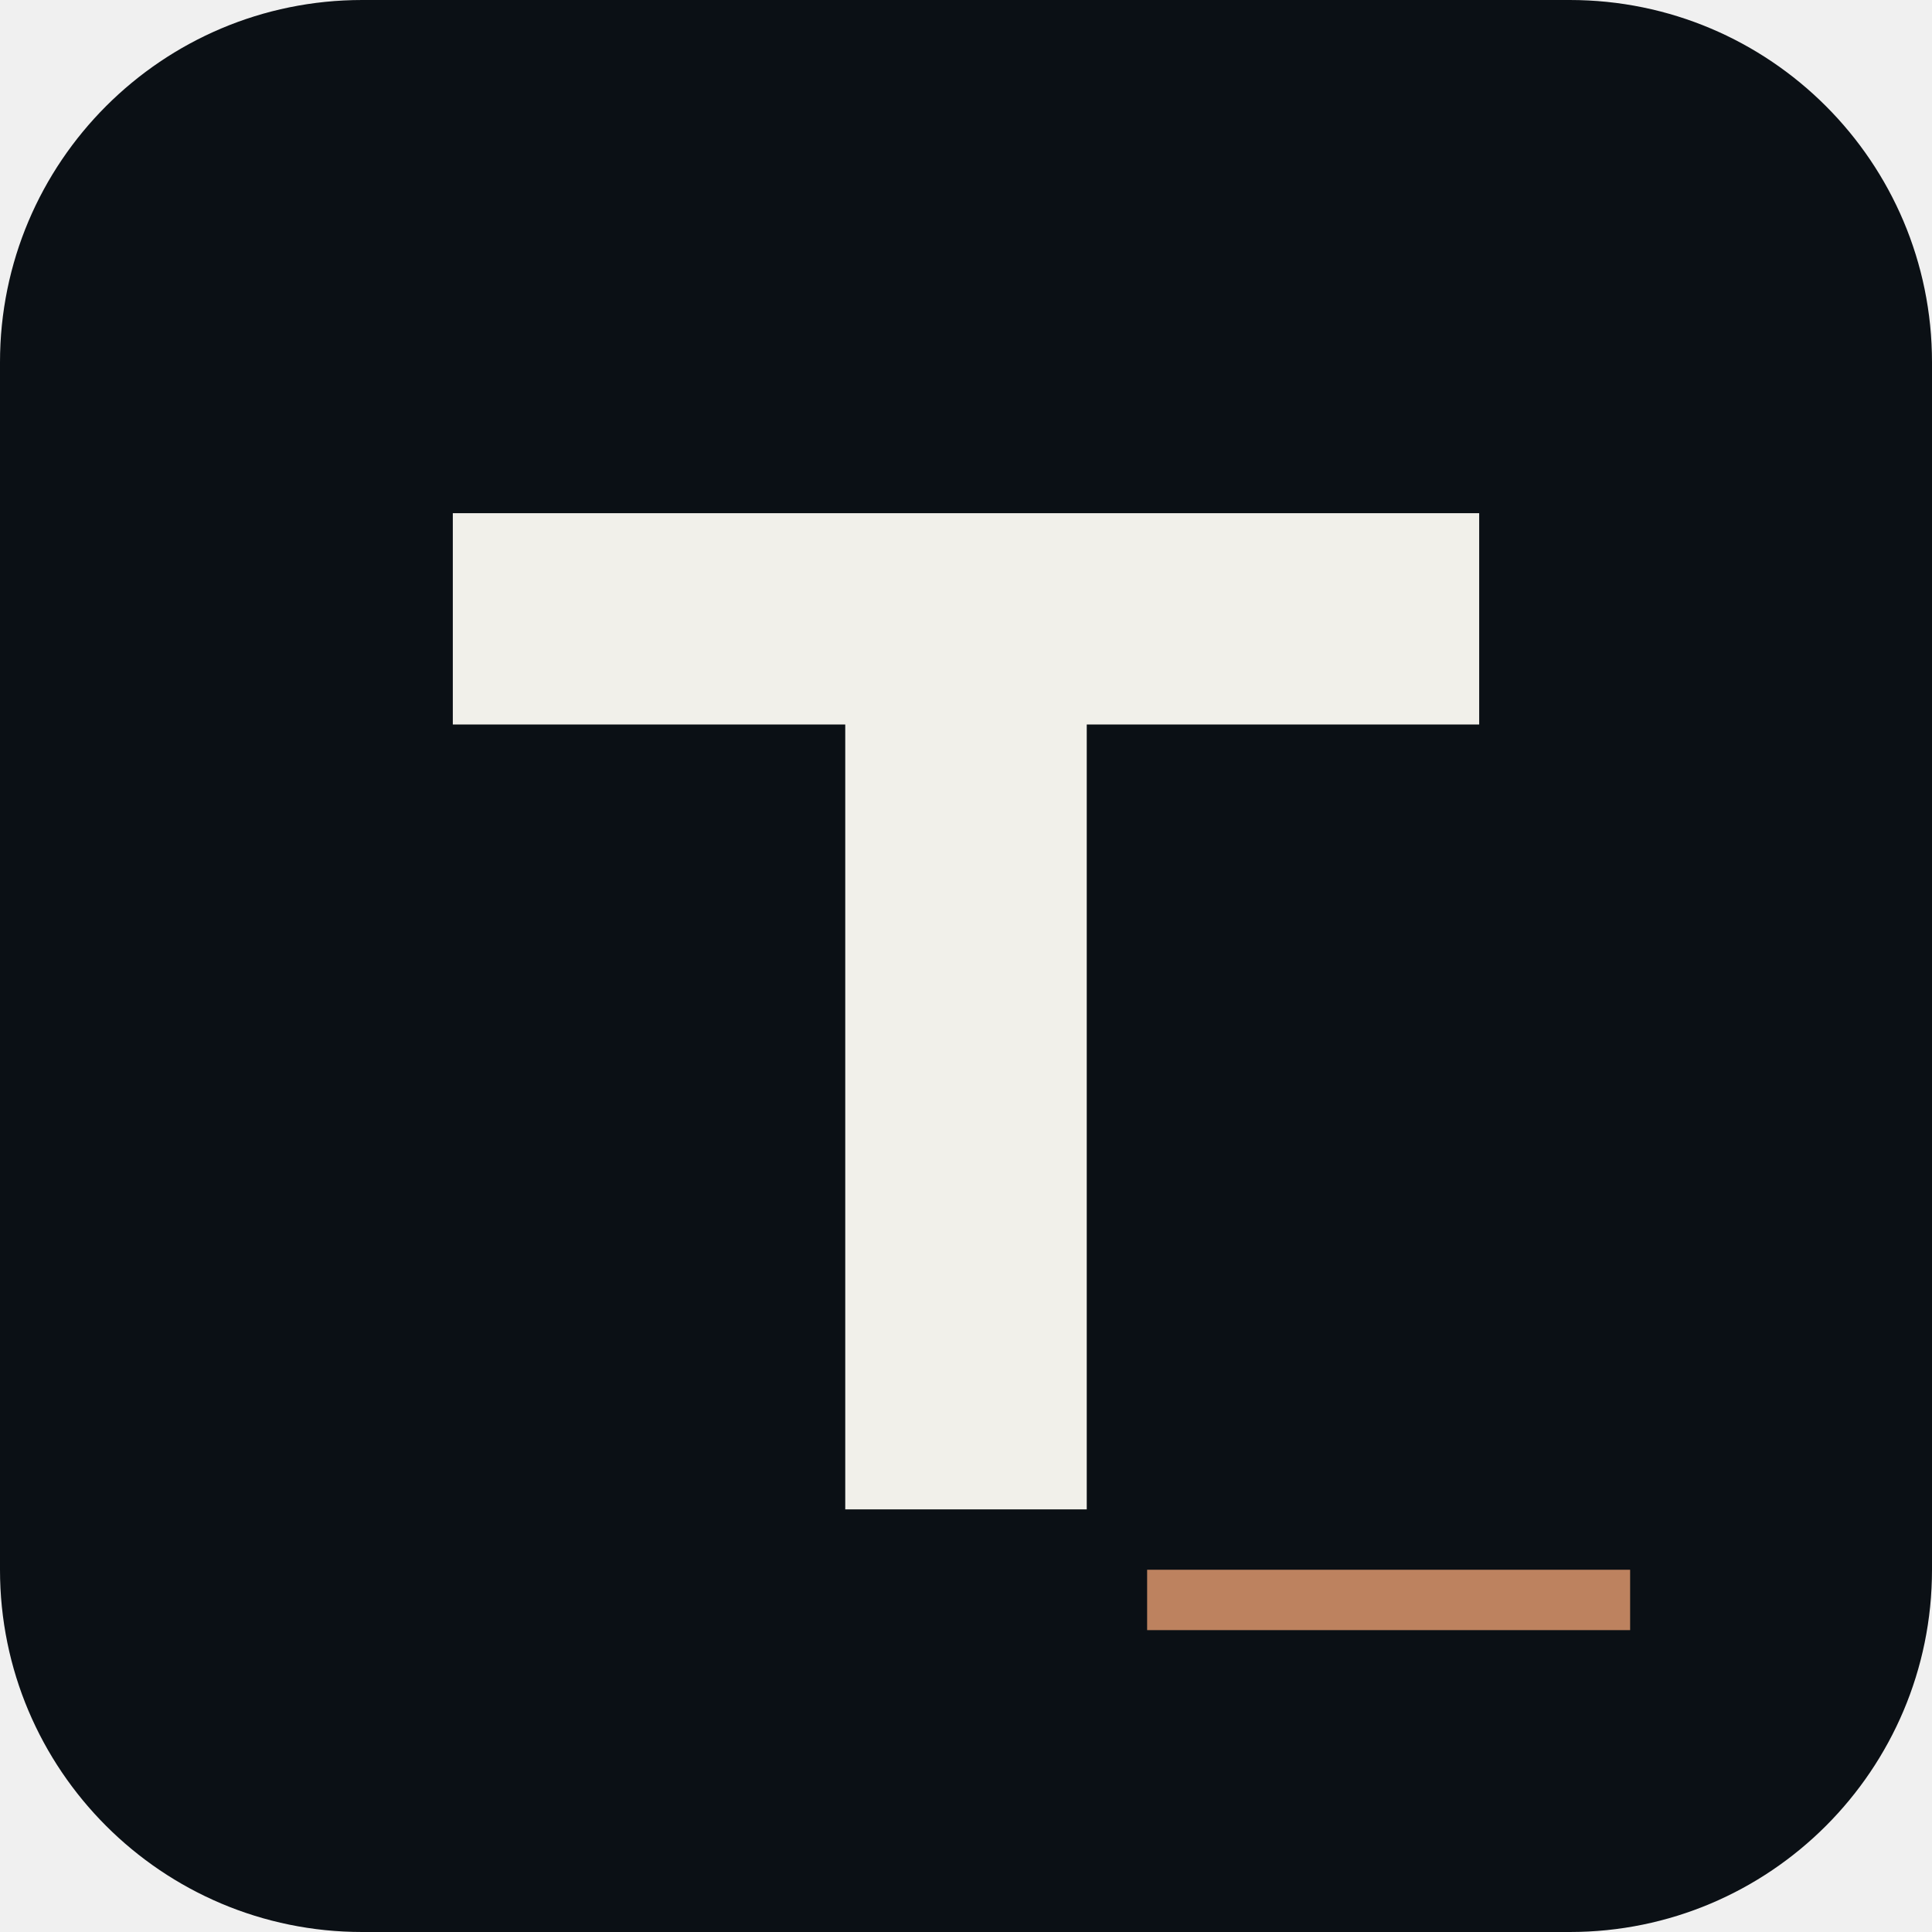
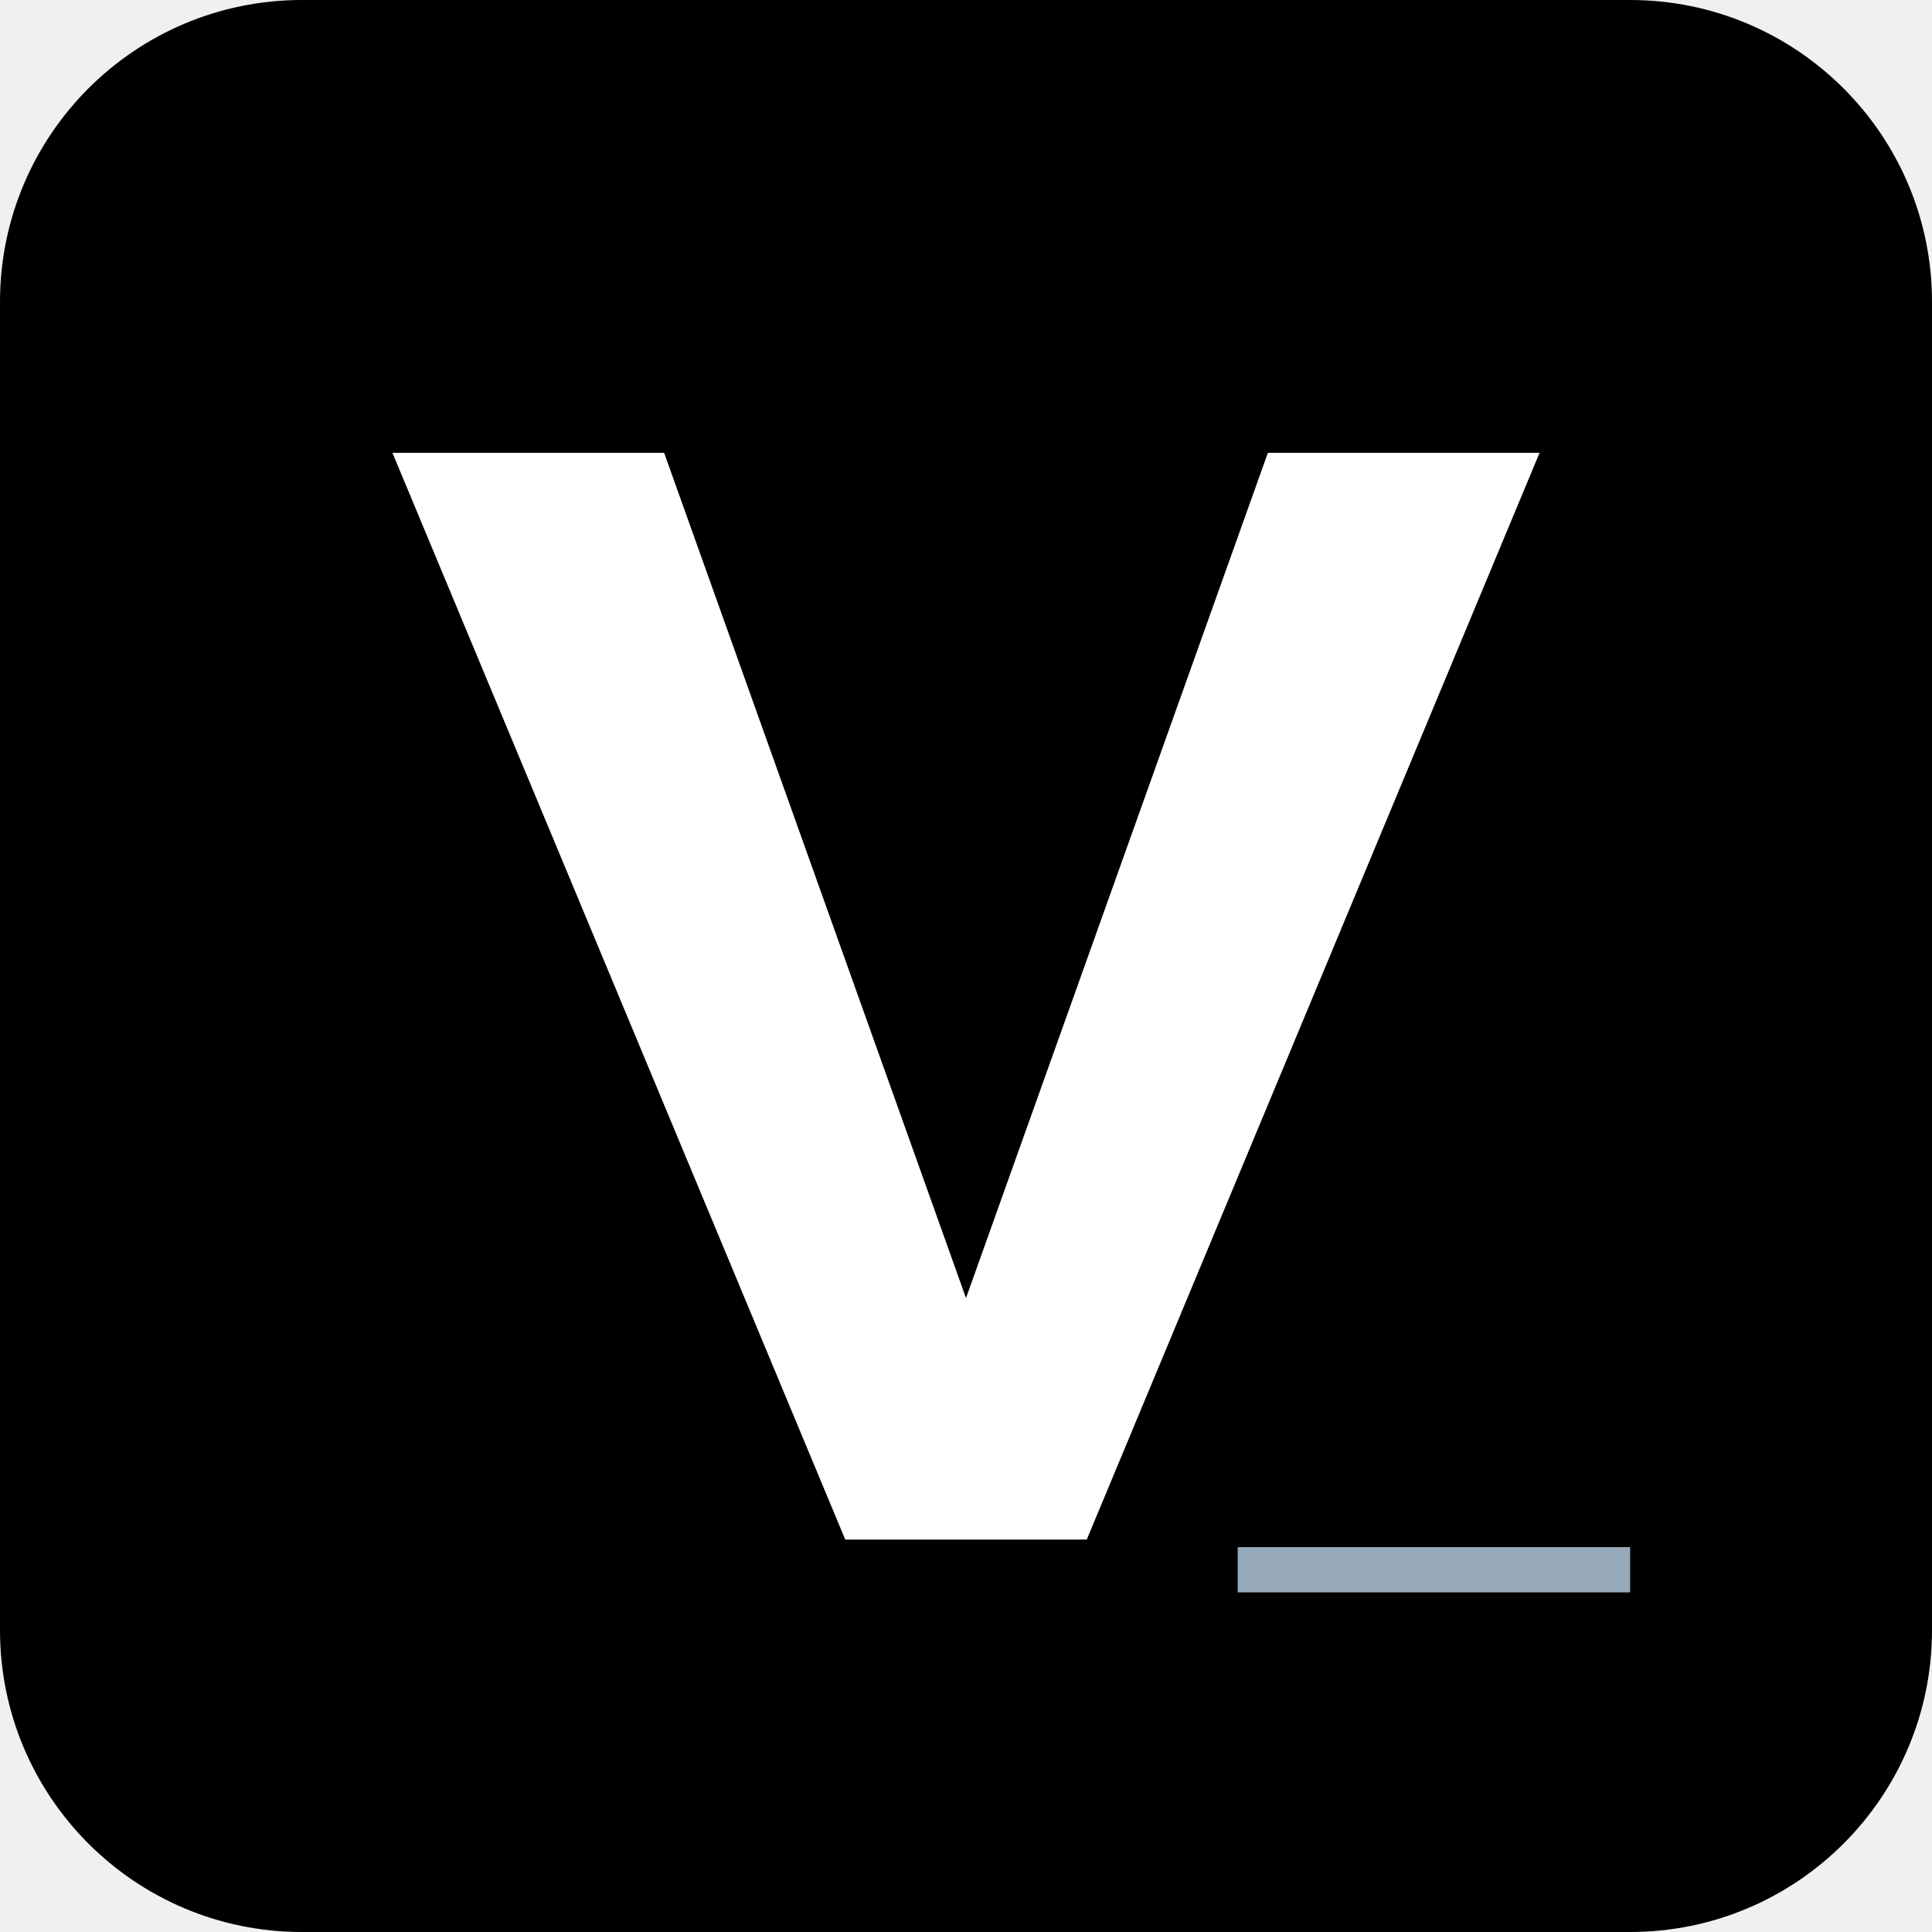
<svg xmlns="http://www.w3.org/2000/svg" viewBox="0 0 64 64">
-   <rect width="64" height="64" rx="12" fill="#0b1015" />
-   <path d="M15 17h34v7H36v26h-8V24H15z" fill="#f1f0ea" />
-   <path d="M38 53h16" stroke="#bd825f" stroke-width="2" />
+   <rect width="64" height="64" rx="10" fill="#000" />
+   <path d="M13 15h9l10 28 10-28h9L36 51h-8z" fill="#fff" />
+   <path d="M41 52h13" stroke="#95a9b9" stroke-width="1.5" />
</svg>
